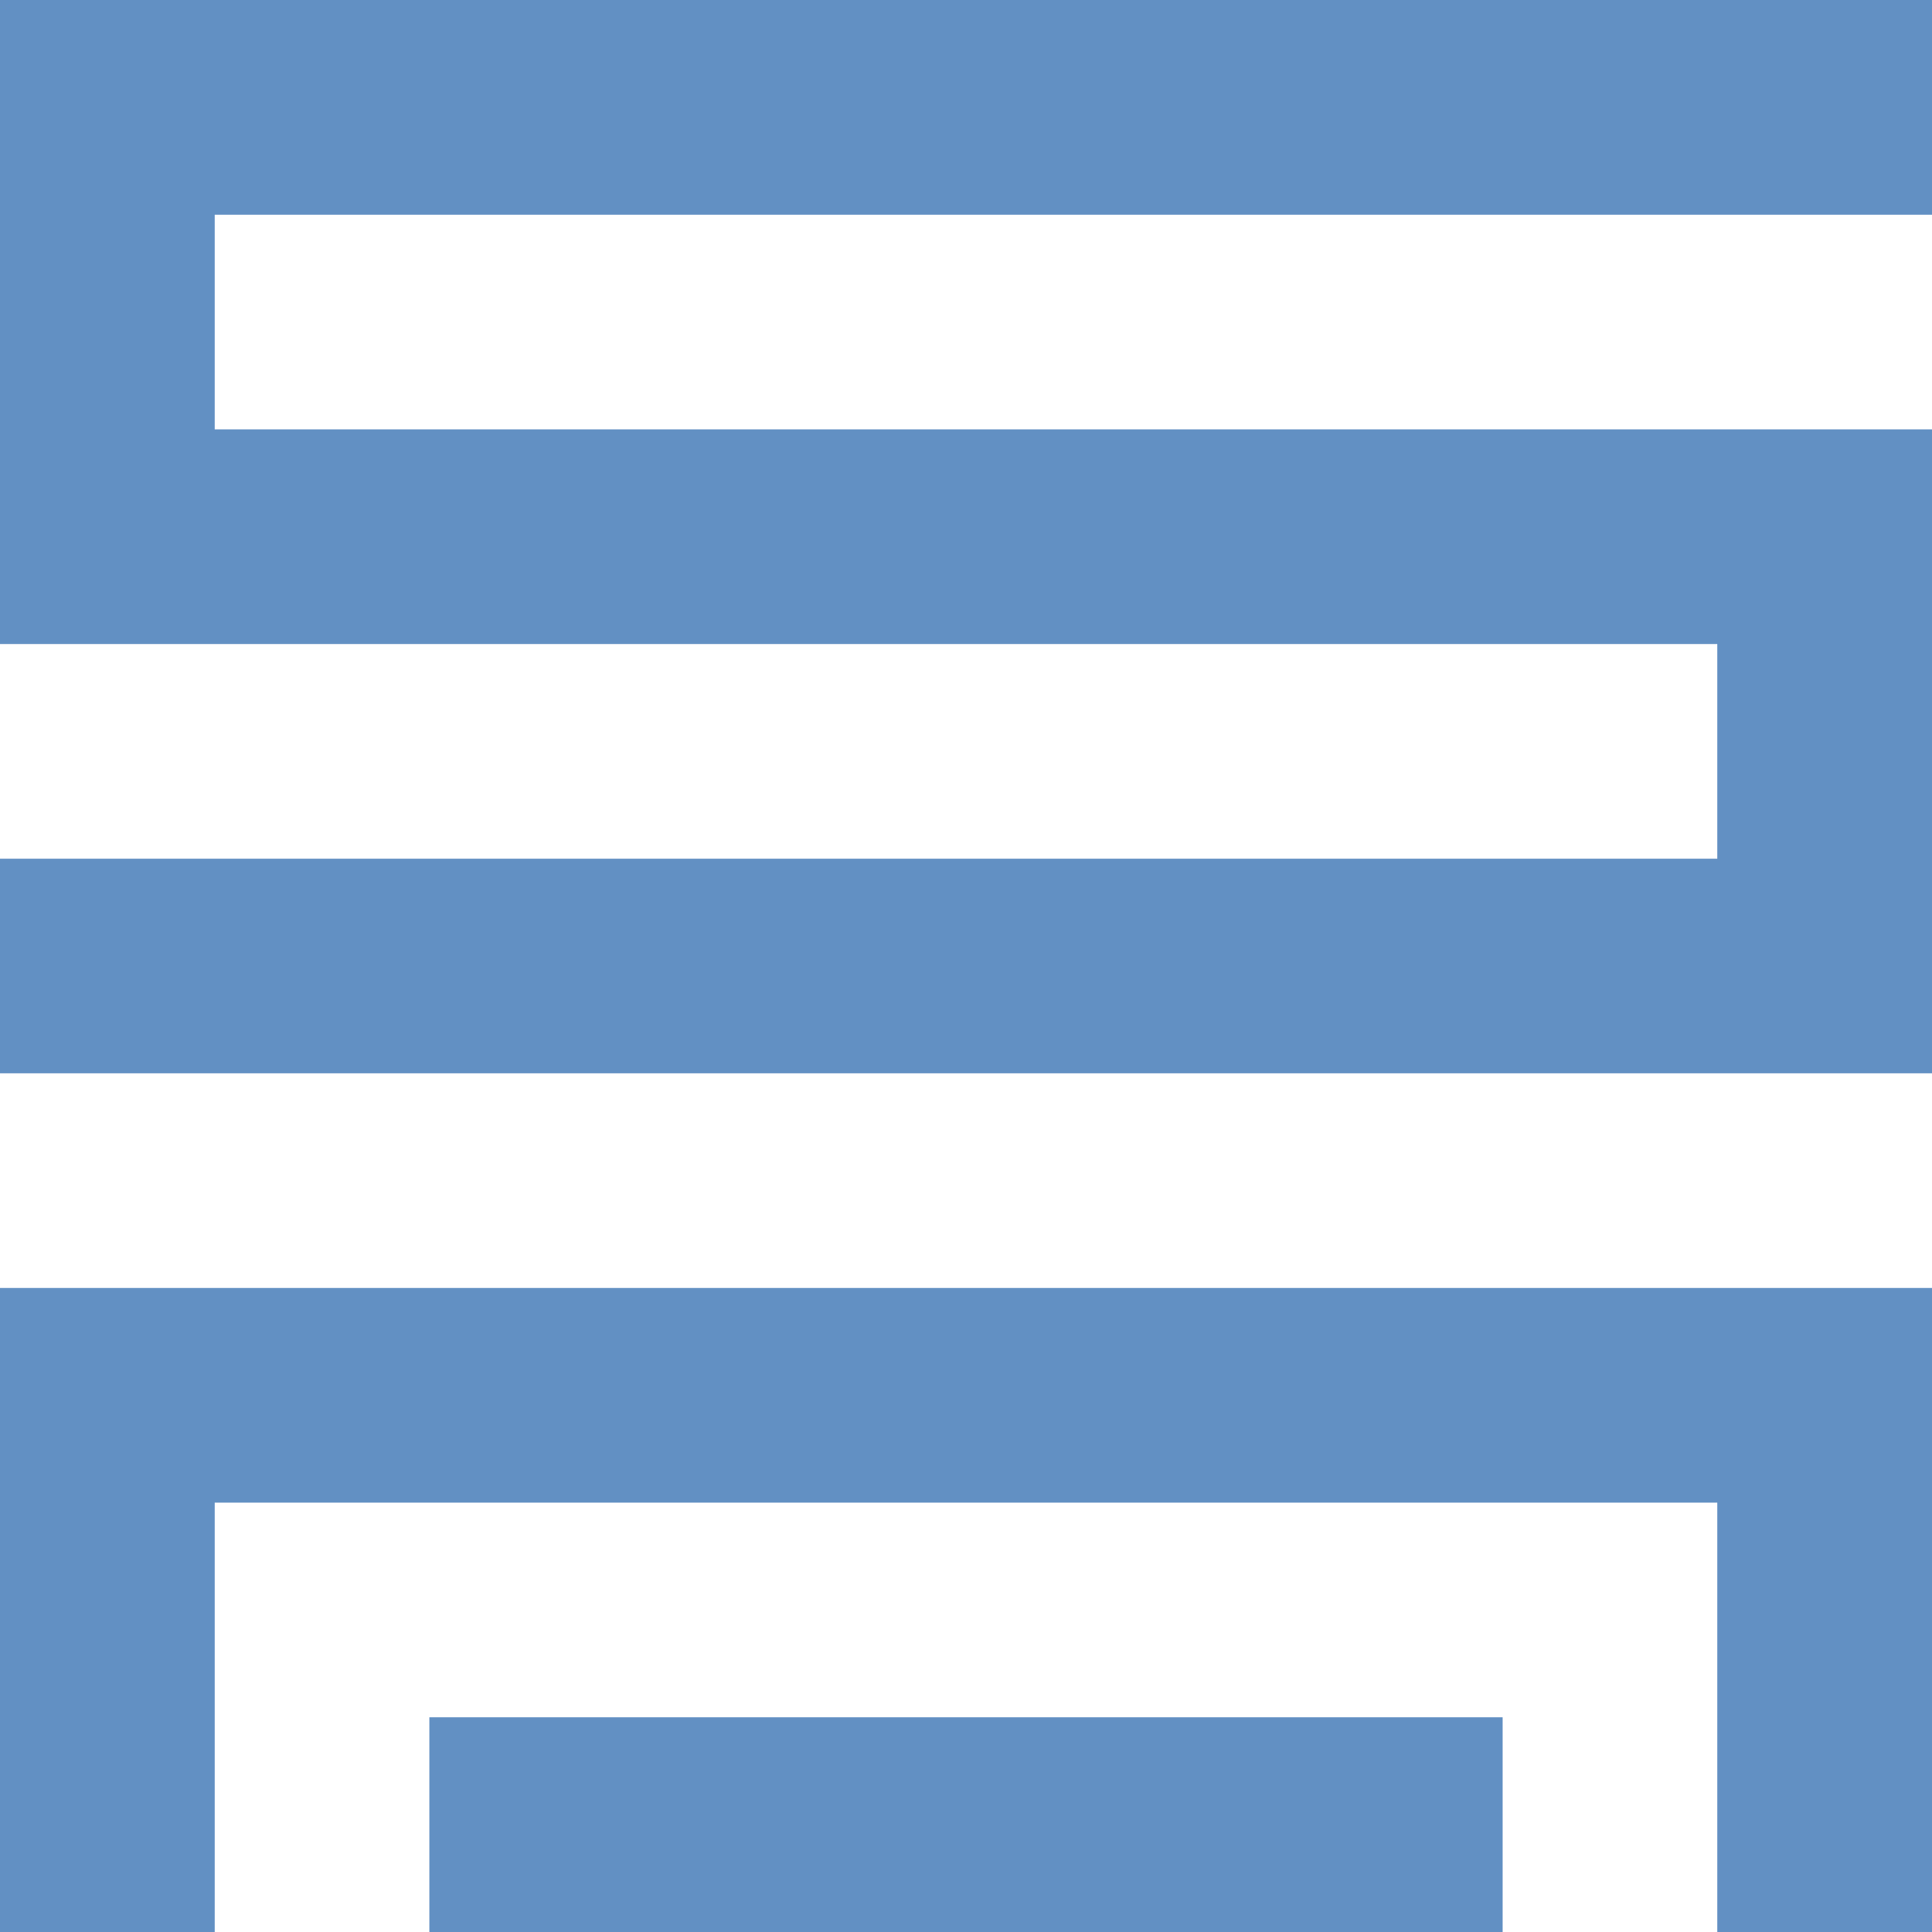
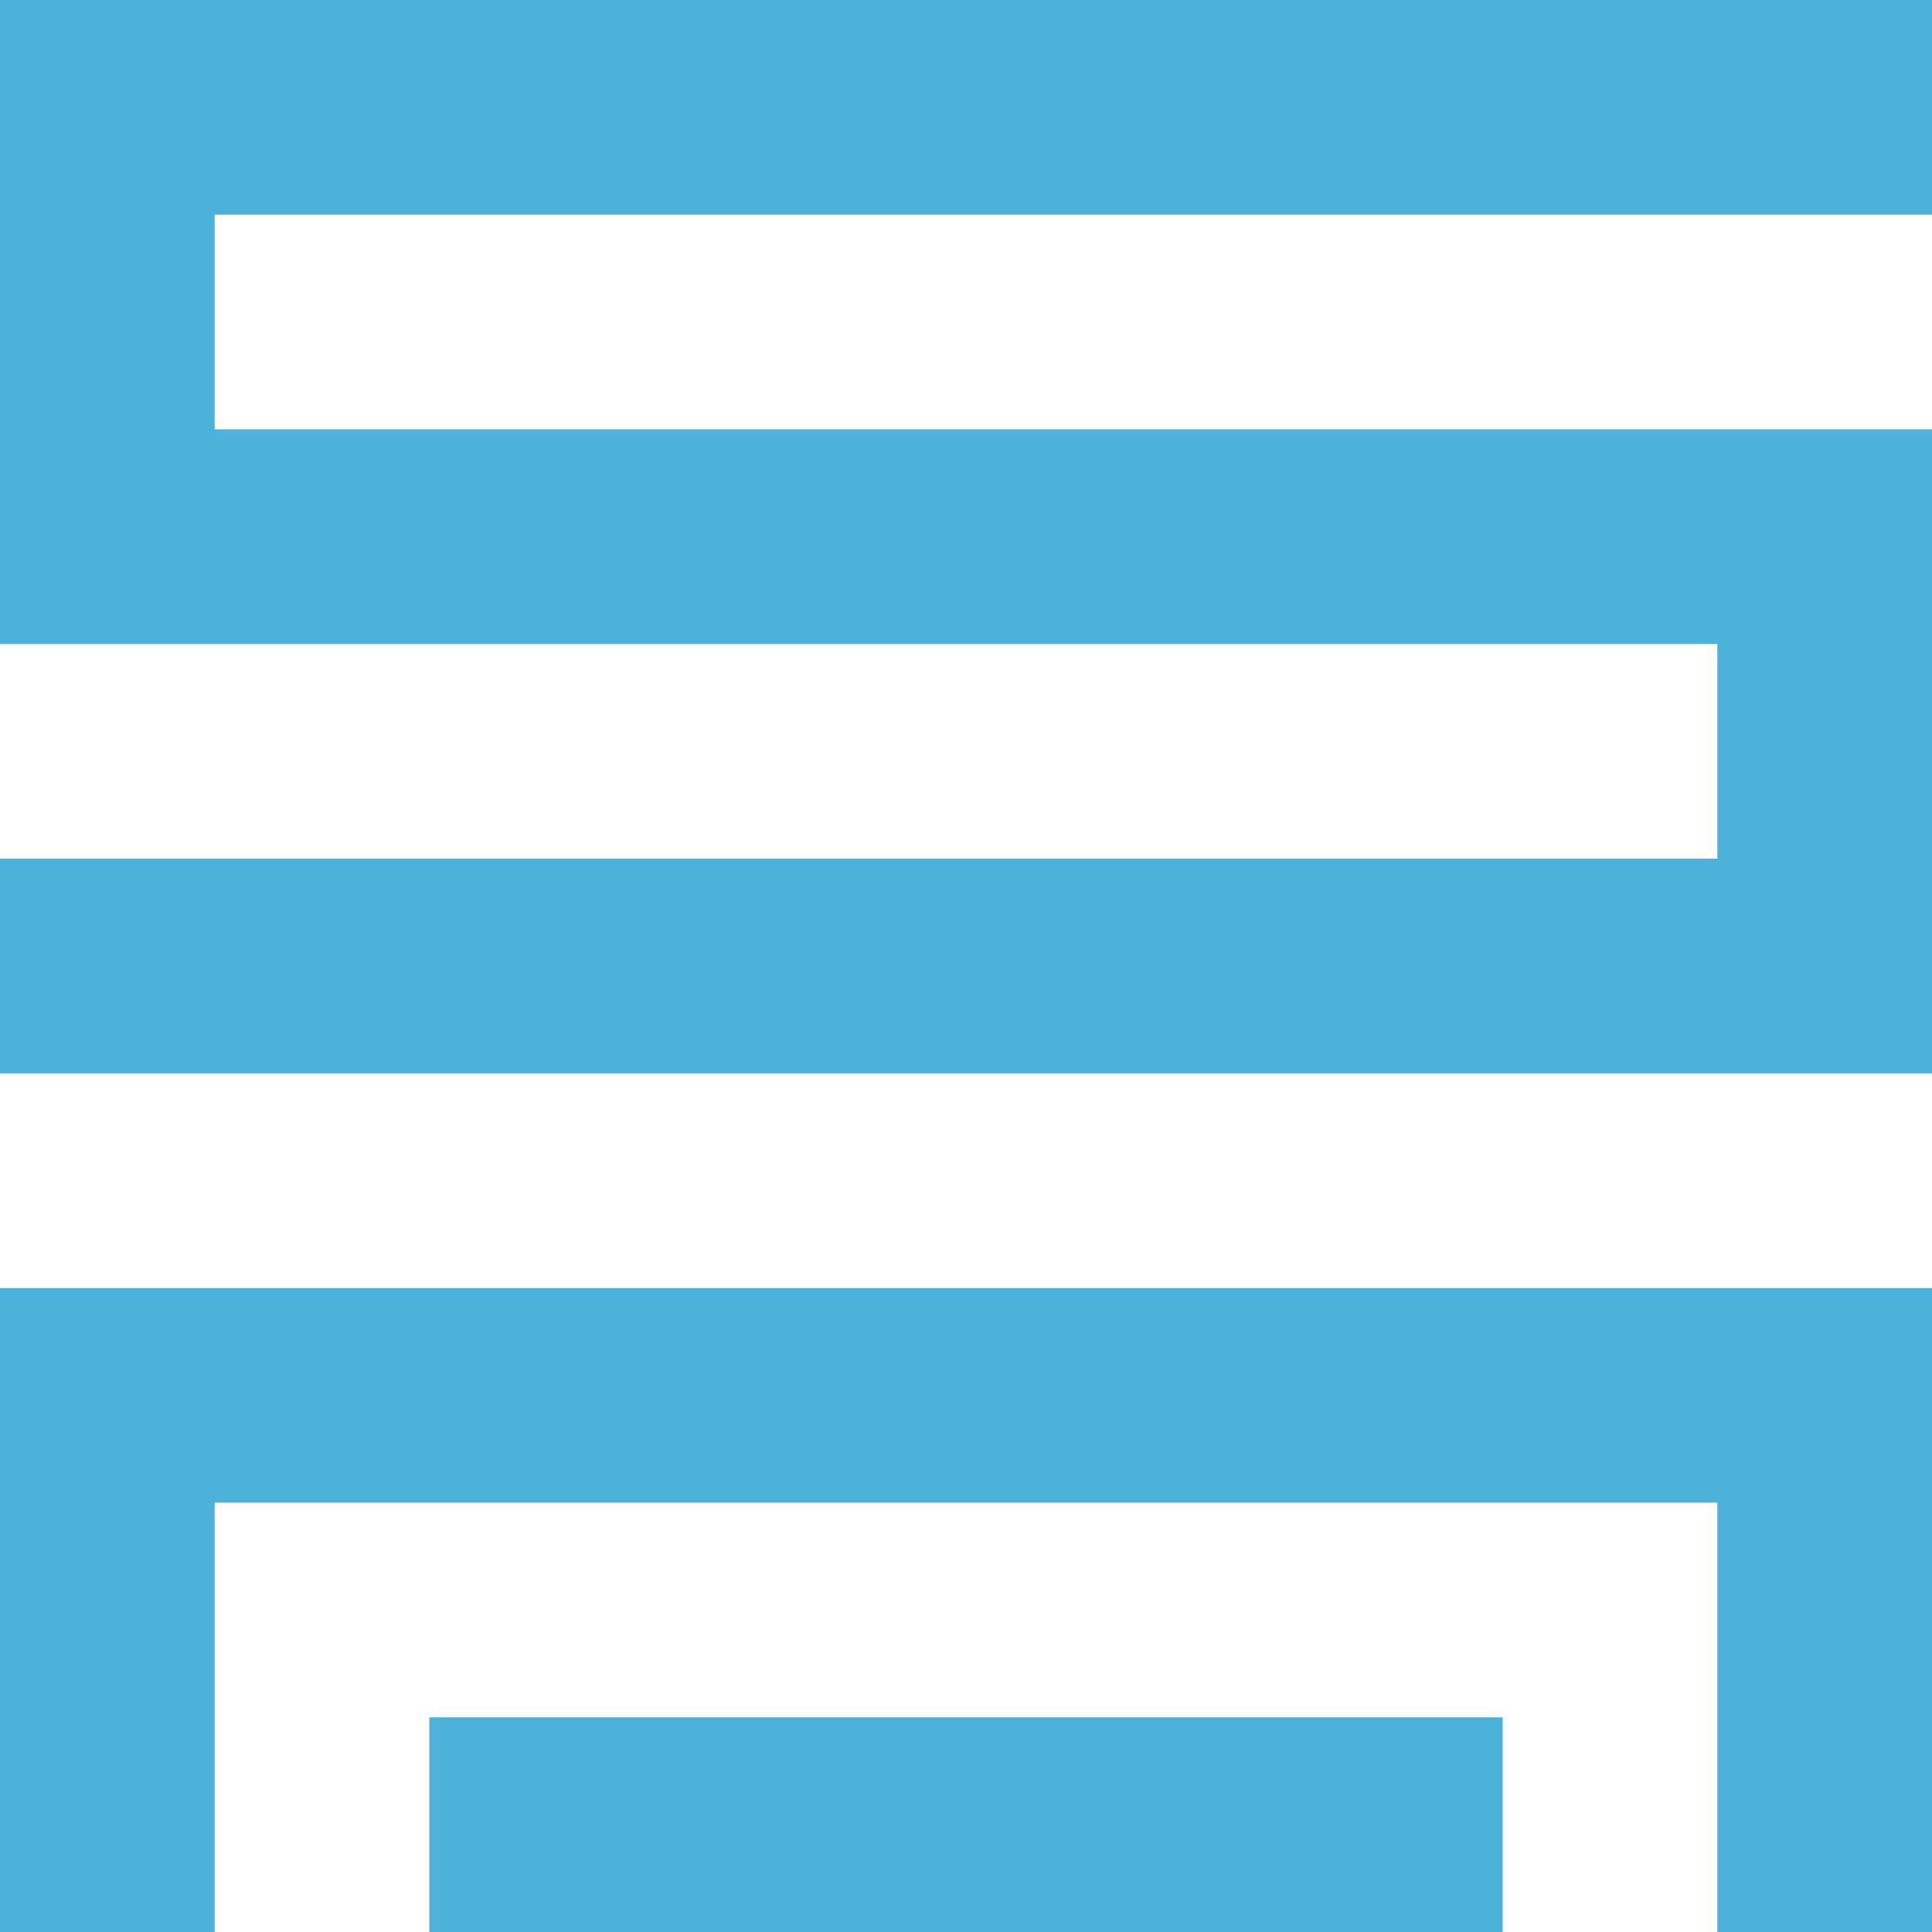
<svg xmlns="http://www.w3.org/2000/svg" width="120px" height="120px" viewBox="0 0 120 120" version="1.1">
  <defs />
  <g id="Page-1" stroke="none" stroke-width="1" fill="none" fill-rule="evenodd">
-     <path d="M0,0 L0,13.333 L120,13.333 L120,0 L0,0 L0,0 Z M0,26.667 L0,40 L120,40 L120,26.667 L0,26.667 L0,26.667 Z M0,53.333 L0,66.667 L120,66.667 L120,53.333 L0,53.333 L0,53.333 Z M0,13.333 L0,26.667 L13.333,26.667 L13.333,13.333 L0,13.333 L0,13.333 Z M106.667,40 L106.667,53.333 L120,53.333 L120,40 L106.667,40 L106.667,40 Z M0,80 L0,93.333 L120,93.333 L120,80 L0,80 L0,80 Z M26.667,106.667 L26.667,120 L93.333,120 L93.333,106.667 L26.667,106.667 L26.667,106.667 Z M106.667,93.333 L106.667,120 L120,120 L120,93.333 L106.667,93.333 L106.667,93.333 Z M0,93.333 L0,120 L13.333,120 L13.333,93.333 L0,93.333 L0,93.333 Z" id="Rectangle-1" fill="#6290C3" />
+     <path d="M0,0 L0,13.333 L120,13.333 L120,0 L0,0 L0,0 Z M0,26.667 L0,40 L120,40 L120,26.667 L0,26.667 L0,26.667 Z M0,53.333 L0,66.667 L120,66.667 L120,53.333 L0,53.333 L0,53.333 Z M0,13.333 L0,26.667 L13.333,26.667 L13.333,13.333 L0,13.333 L0,13.333 Z M106.667,40 L106.667,53.333 L120,53.333 L120,40 L106.667,40 L106.667,40 Z M0,80 L0,93.333 L120,93.333 L120,80 L0,80 L0,80 Z M26.667,106.667 L26.667,120 L93.333,120 L93.333,106.667 L26.667,106.667 L26.667,106.667 Z M106.667,93.333 L106.667,120 L120,120 L120,93.333 L106.667,93.333 L106.667,93.333 Z M0,93.333 L0,120 L13.333,120 L13.333,93.333 L0,93.333 L0,93.333 Z" id="Rectangle-1" fill="#4DB2DA" />
  </g>
</svg>
